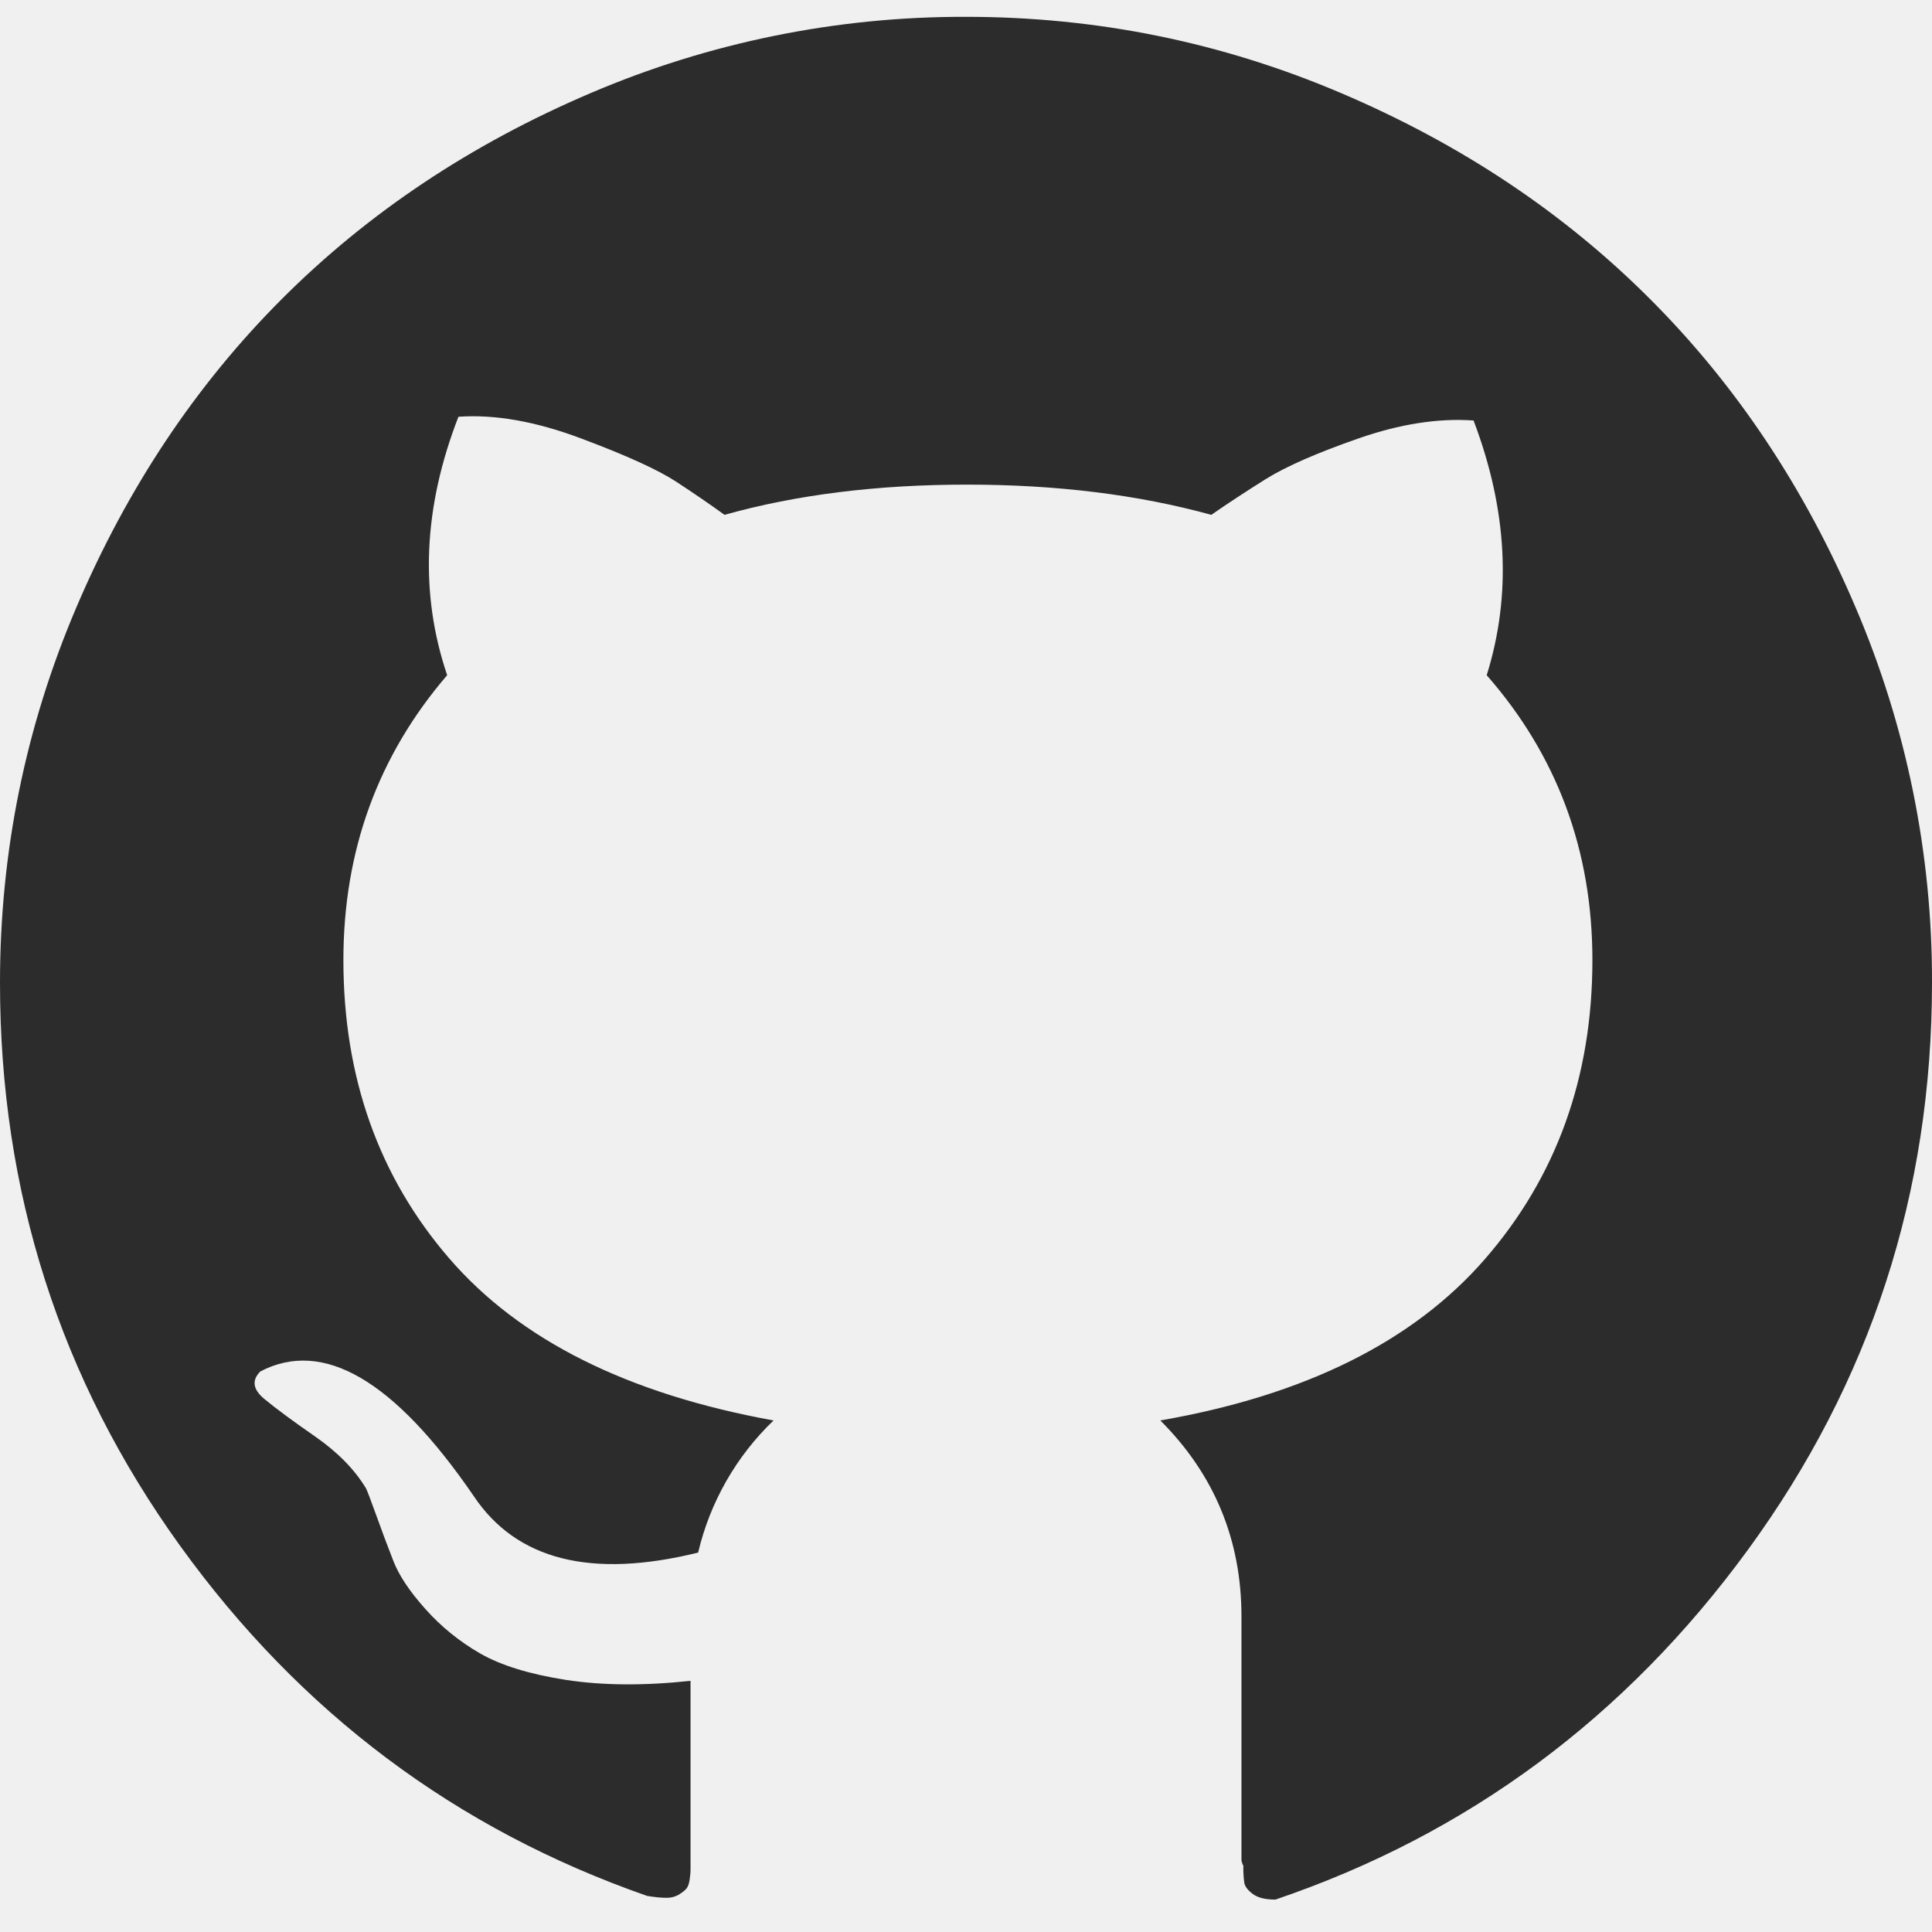
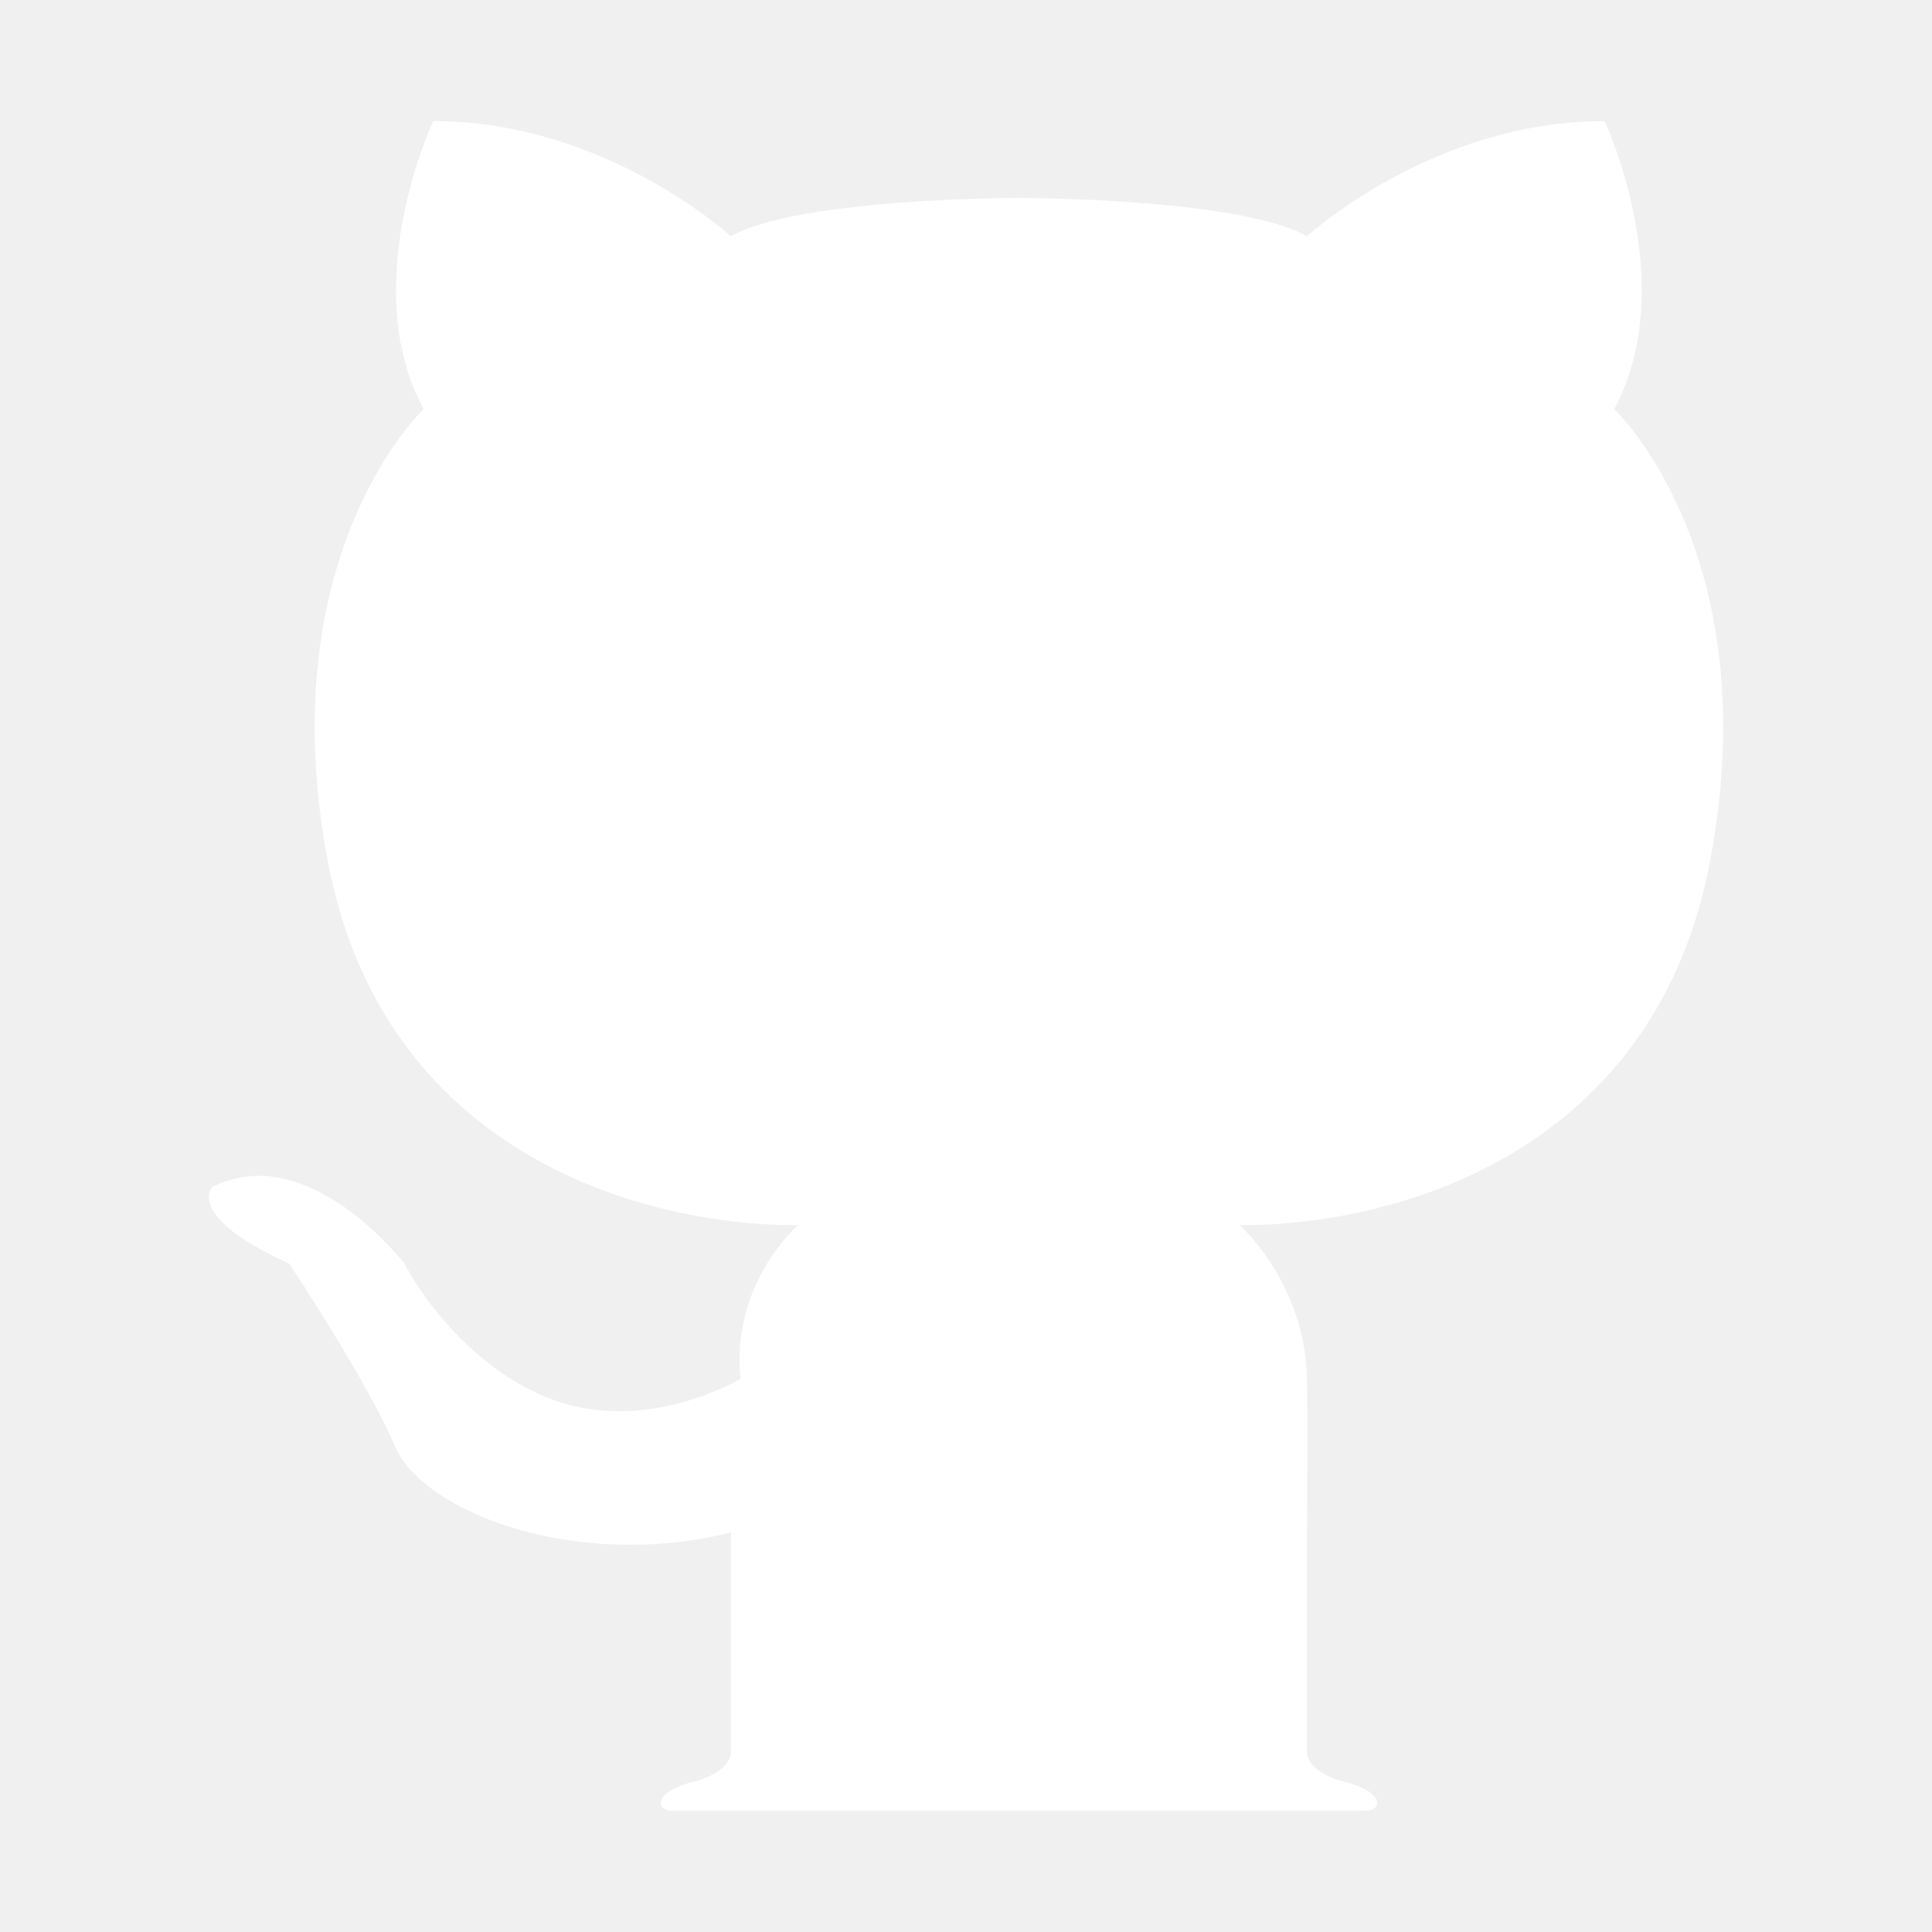
- <svg xmlns="http://www.w3.org/2000/svg" t="1566355829758" class="icon" viewBox="0 0 1024 1024" version="1.1" p-id="16661" width="200" height="200">
-   <defs>
-     <style type="text/css" />
-   </defs>
-   <path d="M0 520.886c0-69.368 13.51-135.697 40.498-199.02 26.987-63.323 63.322-117.826 109.006-163.51 45.65-45.65 100.154-81.985 163.51-109.006A502.289 502.289 0 0 1 512 8.92c69.335 0 135.663 13.477 198.986 40.497 63.356 26.988 117.86 63.323 163.51 109.007 45.684 45.65 82.02 100.154 109.006 163.51A502.289 502.289 0 0 1 1024 520.852c0 111.318-32.504 211.472-97.511 300.494-64.975 88.989-148.48 150.825-250.484 185.476-5.351 0-9.348-0.99-11.99-2.973-2.676-1.982-4.196-3.997-4.526-6.012a59.458 59.458 0 0 1-0.495-8.984 7.663 7.663 0 0 1-0.991-3.006v-128.99c0-40.63-14.336-75.314-43.008-103.986 76.667-13.345 134.011-41.819 171.999-85.487 37.987-43.669 57.013-96.52 57.013-158.522 0-58.005-18.663-108.346-56.022-150.99 13.345-42.678 11-87.668-6.97-135.003-18.697-1.322-39.011 1.85-61.01 9.513-22 7.663-38.318 14.831-49.02 21.47-10.637 6.673-20.316 13.016-28.97 19.027-38.68-10.669-81.854-16.02-129.486-16.02-47.7 0-90.509 5.351-128.529 16.02-7.333-5.35-15.855-11.164-25.5-17.507-9.68-6.342-26.493-14.005-50.507-22.99-23.982-9.018-45.65-12.85-65.008-11.495-18.663 47.996-20.645 93.646-5.979 136.984-36.665 42.678-54.998 92.986-54.998 150.99 0 62.002 18.663 114.689 55.99 157.994 37.326 43.339 94.67 72.01 171.998 86.016a142.303 142.303 0 0 0-39.969 70.029c-56.683 13.972-96.355 3.963-119.015-30.06-42.017-61.308-79.674-83.307-113.003-65.965-4.69 4.657-3.997 9.48 1.982 14.501 6.012 4.988 14.996 11.66 27.02 19.985 11.99 8.357 20.976 17.507 26.987 27.515 0.661 1.322 2.51 6.177 5.517 14.502a831.917 831.917 0 0 0 8.985 23.981c2.973 7.663 8.654 16.186 17.011 25.5 8.324 9.349 18.003 17.178 29.003 23.52 11 6.309 26.161 11 45.485 14.006 19.324 2.972 41.323 3.138 65.998 0.495v100.484c0 0.991-0.165 2.643-0.495 5.021-0.33 2.312-0.991 3.964-1.982 4.955-0.991 1.024-2.345 2.015-4.03 3.039a12.52 12.52 0 0 1-6.474 1.486c-2.676 0-6.012-0.33-10.009-0.99-101.343-35.345-183.825-97.182-247.51-185.51C31.842 731.037 0 631.577 0 520.92z" fill="#2c2c2c" p-id="16662" />
+ <svg xmlns="http://www.w3.org/2000/svg" t="1600158461418" class="icon" viewBox="0 0 1024 1024" version="1.1" p-id="26137" width="1024" height="1024">
+   <path d="M855.552 216.864c35.616-66.144-5.088-152.672-5.088-152.672-91.584 0-157.76 61.056-157.76 61.056-35.616-20.352-152.672-20.352-152.672-20.352s-117.056 0-152.672 20.352c0 0-66.144-61.056-157.76-61.056 0 0-40.704 86.496-5.088 152.672 0 0-81.408 76.32-50.88 239.168 28.704 153.024 162.848 193.376 249.344 193.376 0 0-35.616 30.528-30.528 81.408 0 0-50.88 30.528-101.76 10.176S214.368 669.76 214.368 669.76s-50.88-66.144-101.76-40.704c0 0-15.264 15.264 40.704 40.704 0 0 40.704 61.056 55.968 96.672s96.672 66.144 178.112 45.792v117.024s0 10.176-20.352 15.264-20.352 15.264-10.176 15.264h366.4c10.176 0 10.176-10.176-10.176-15.264s-20.352-15.264-20.352-15.264v-117.024s0.448-61.024 0-81.408c-1.12-51.136-35.616-81.408-35.616-81.408 86.496 0 220.64-40.352 249.344-193.376 30.528-162.848-50.88-239.168-50.88-239.168z" p-id="26138" fill="#ffffff" />
</svg>
